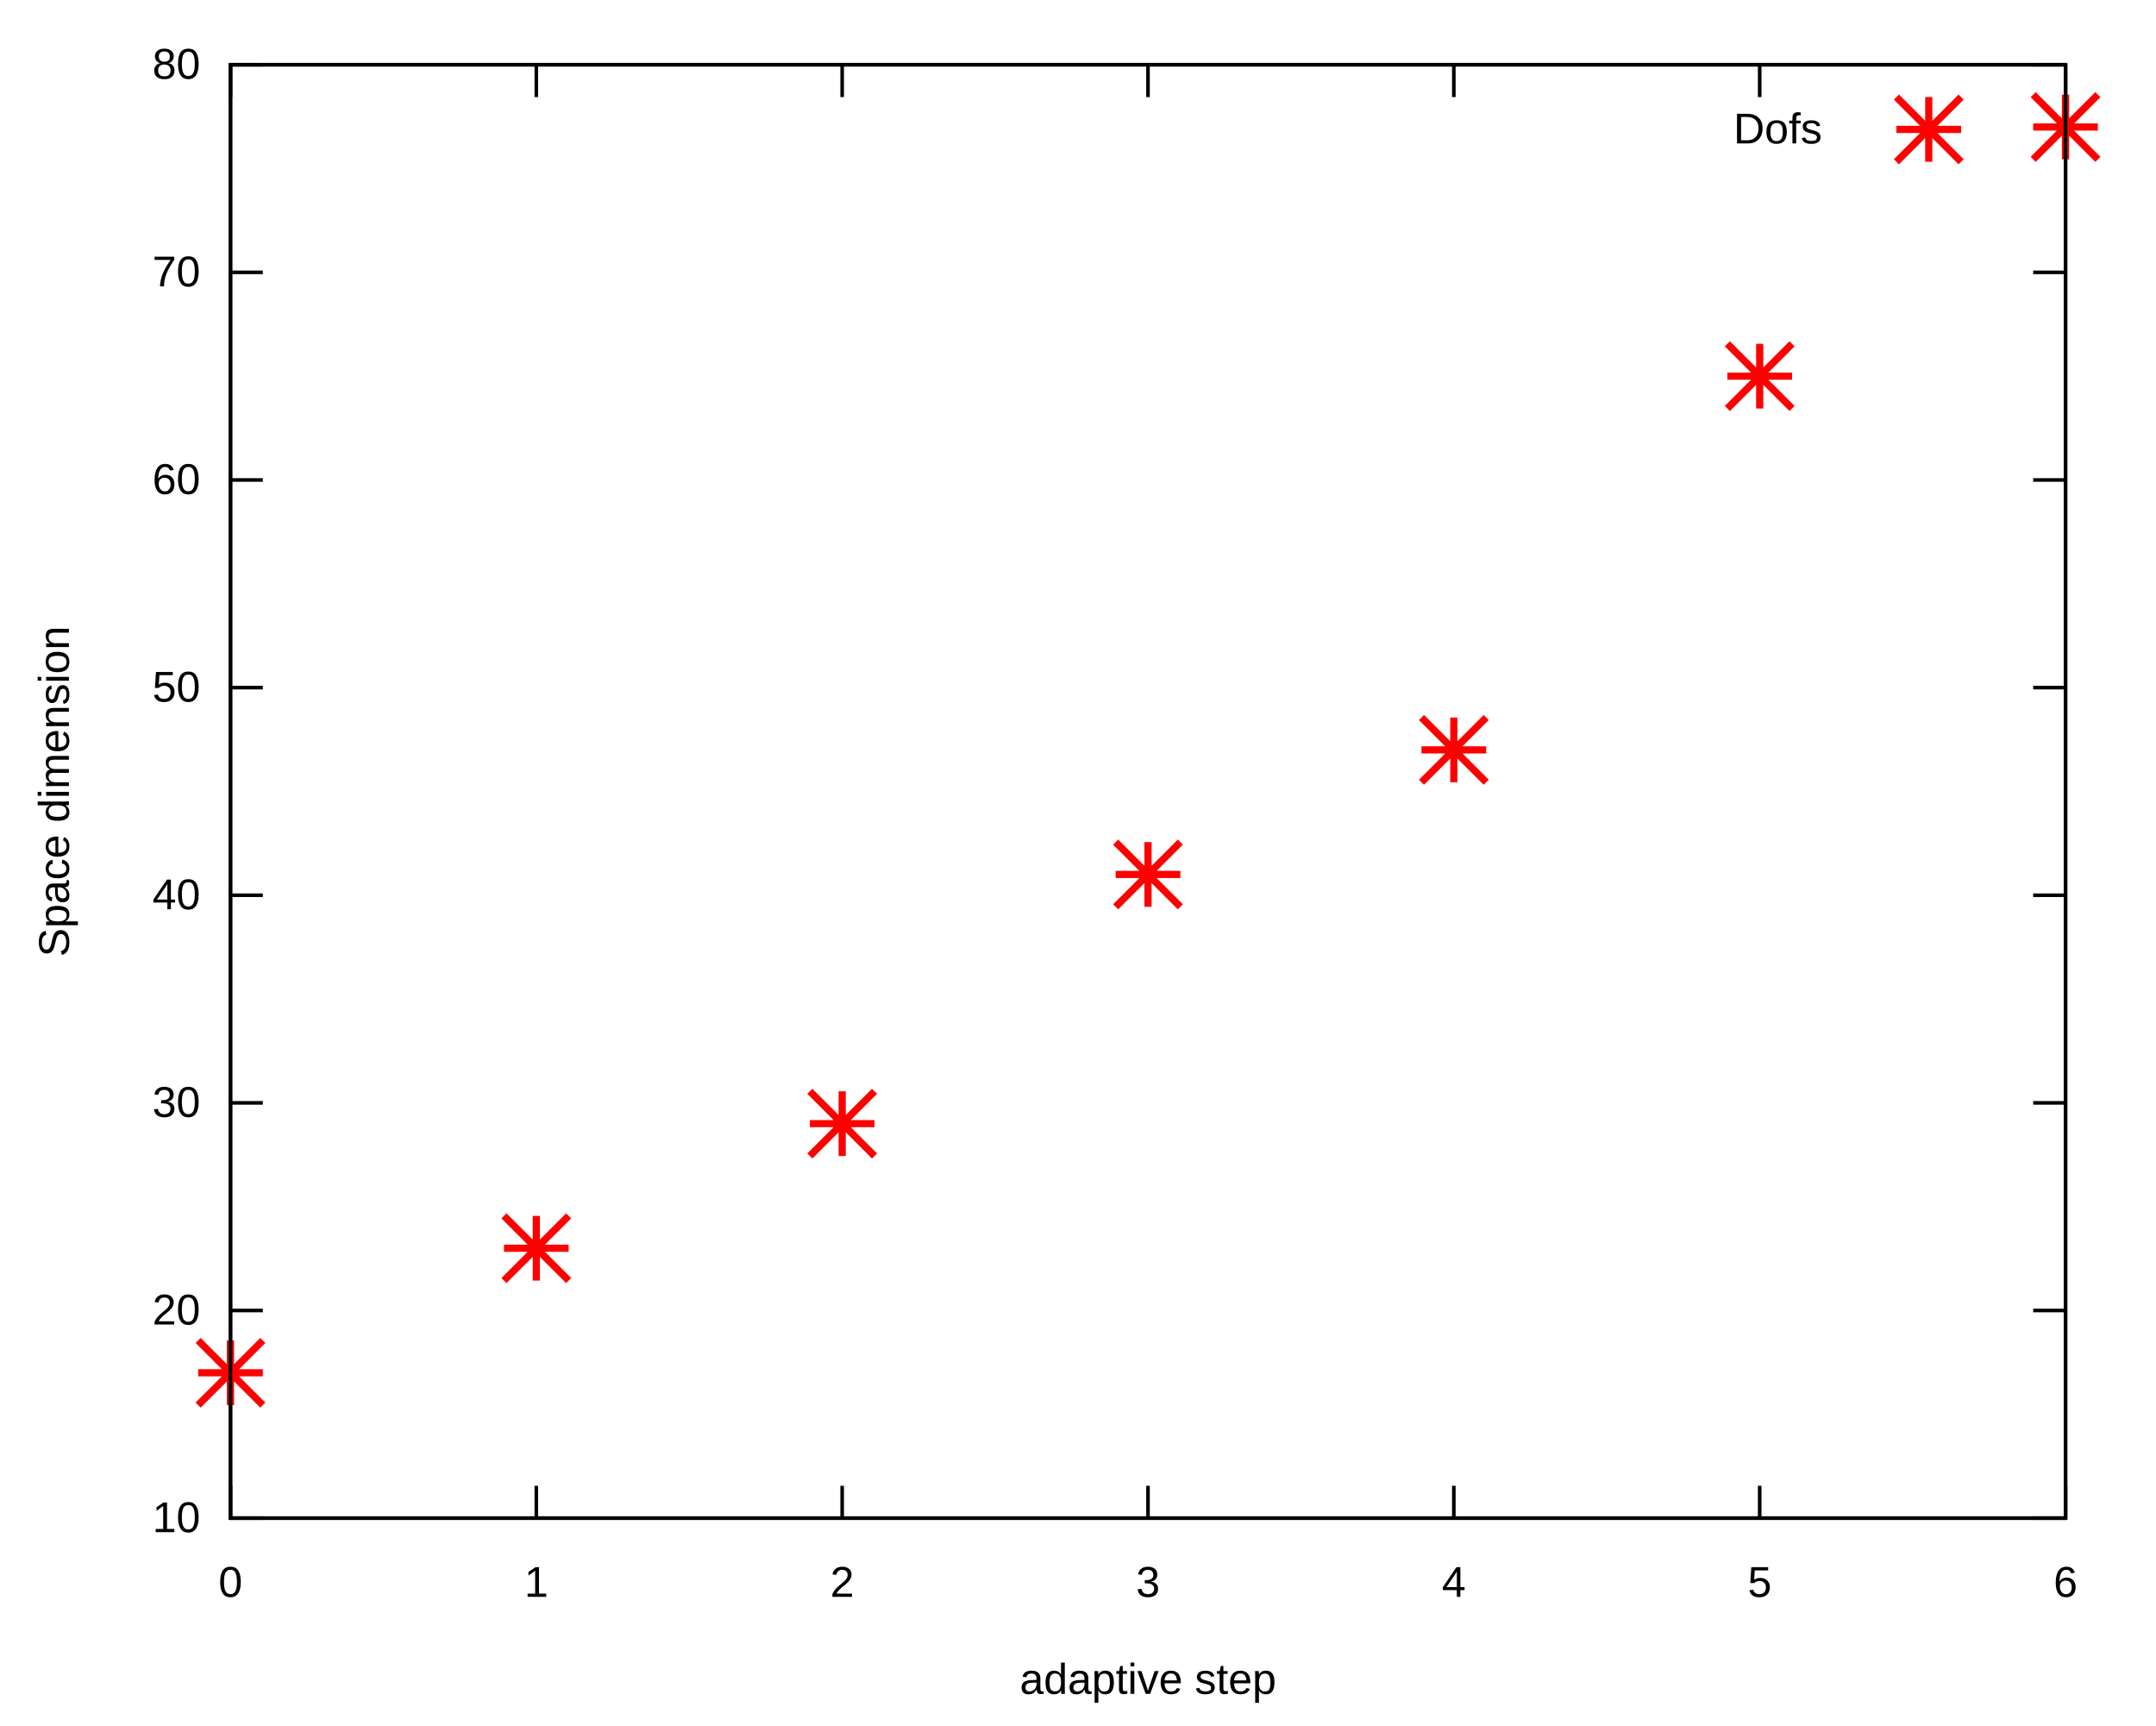
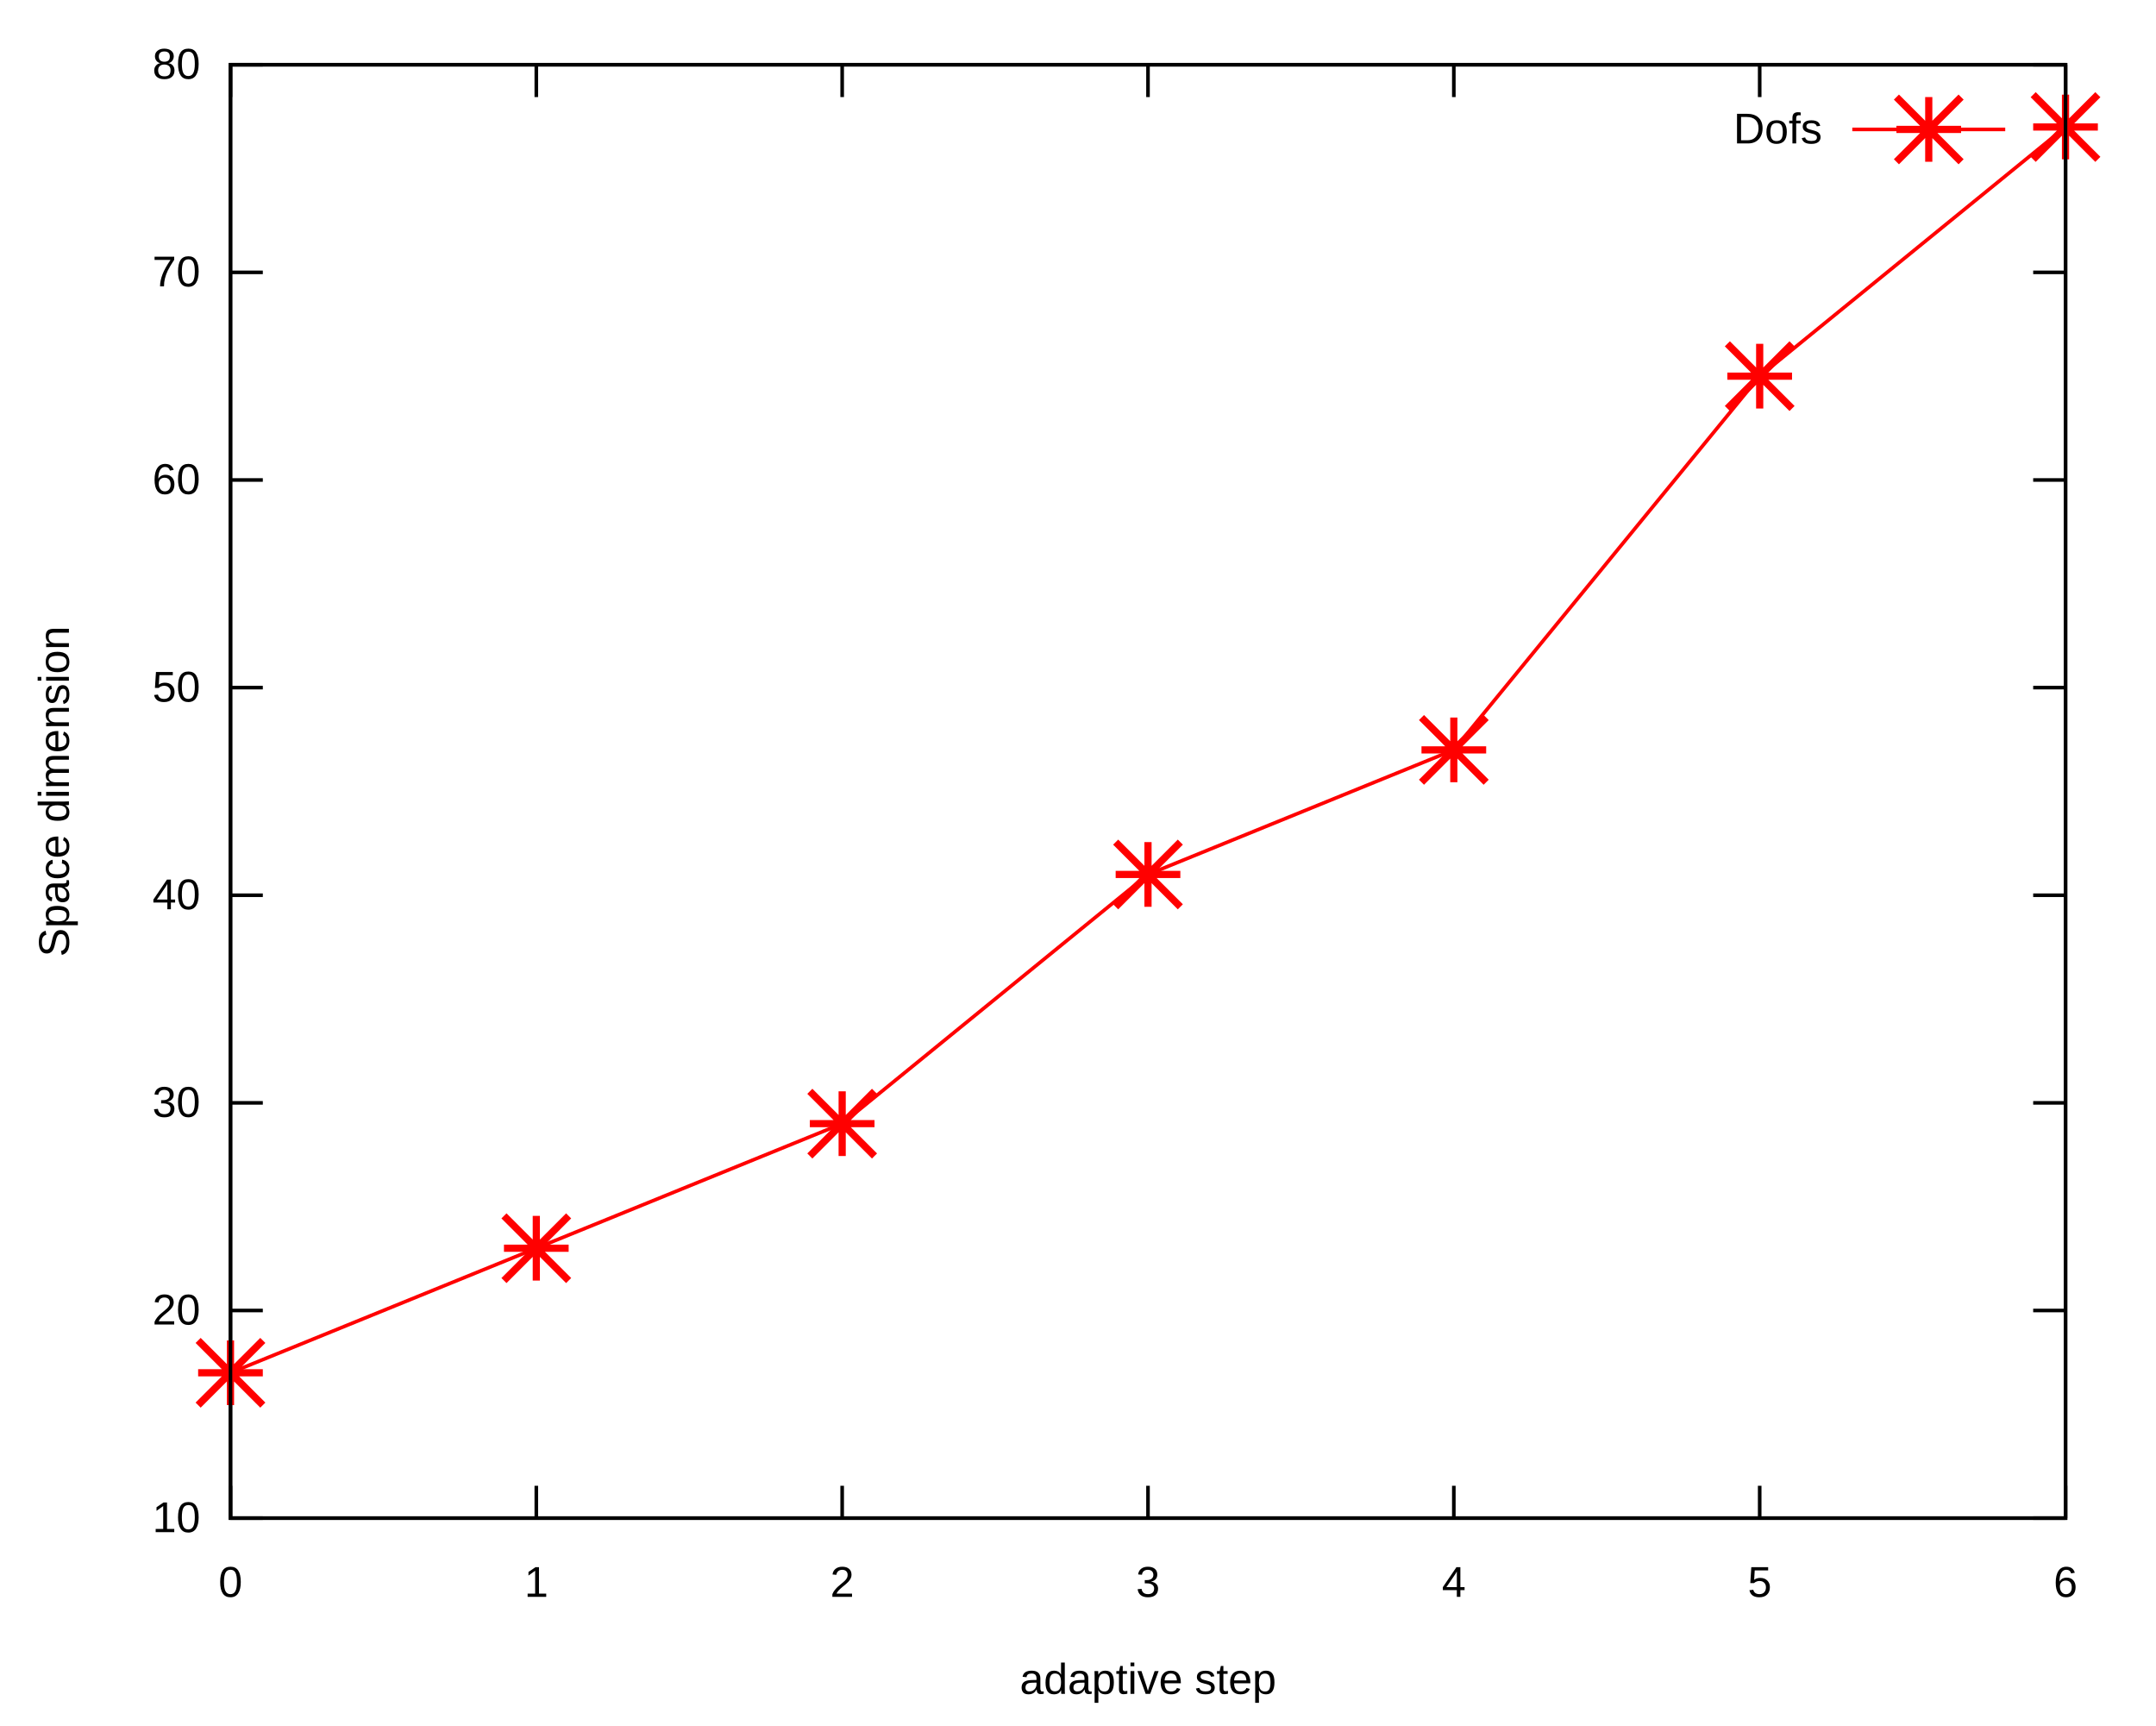
<svg xmlns="http://www.w3.org/2000/svg" xmlns:xlink="http://www.w3.org/1999/xlink" width="600" height="480" viewBox="0 0 600 480">
  <g id="gnuplot_canvas">
    <rect x="0" y="0" width="600" height="480" fill="none" />
    <defs>
      <circle id="gpDot" r="0.5" stroke-width="0.5" stroke="currentColor" />
      <path id="gpPt0" stroke-width="0.222" stroke="currentColor" d="M-1,0 h2 M0,-1 v2" />
      <path id="gpPt1" stroke-width="0.222" stroke="currentColor" d="M-1,-1 L1,1 M1,-1 L-1,1" />
      <path id="gpPt2" stroke-width="0.222" stroke="currentColor" d="M-1,0 L1,0 M0,-1 L0,1 M-1,-1 L1,1 M-1,1 L1,-1" />
      <rect id="gpPt3" stroke-width="0.222" stroke="currentColor" x="-1" y="-1" width="2" height="2" />
      <rect id="gpPt4" stroke-width="0.222" stroke="currentColor" fill="currentColor" x="-1" y="-1" width="2" height="2" />
      <circle id="gpPt5" stroke-width="0.222" stroke="currentColor" cx="0" cy="0" r="1" />
      <use xlink:href="#gpPt5" id="gpPt6" fill="currentColor" stroke="none" />
      <path id="gpPt7" stroke-width="0.222" stroke="currentColor" d="M0,-1.33 L-1.33,0.67 L1.33,0.67 z" />
      <use xlink:href="#gpPt7" id="gpPt8" fill="currentColor" stroke="none" />
      <use xlink:href="#gpPt7" id="gpPt9" stroke="currentColor" transform="rotate(180)" />
      <use xlink:href="#gpPt9" id="gpPt10" fill="currentColor" stroke="none" />
      <use xlink:href="#gpPt3" id="gpPt11" stroke="currentColor" transform="rotate(45)" />
      <use xlink:href="#gpPt11" id="gpPt12" fill="currentColor" stroke="none" />
      <path id="gpPt13" stroke-width="0.222" stroke="currentColor" d="M0,1.330 L1.265,0.411 L0.782,-1.067 L-0.782,-1.076 L-1.265,0.411 z" />
      <use xlink:href="#gpPt13" id="gpPt14" fill="currentColor" stroke="none" />
      <filter id="textbox" filterUnits="objectBoundingBox" x="0" y="0" height="1" width="1">
        <feFlood flood-color="white" flood-opacity="1" result="bgnd" />
        <feComposite in="SourceGraphic" in2="bgnd" operator="atop" />
      </filter>
      <filter id="greybox" filterUnits="objectBoundingBox" x="0" y="0" height="1" width="1">
        <feFlood flood-color="lightgrey" flood-opacity="1" result="grey" />
        <feComposite in="SourceGraphic" in2="grey" operator="atop" />
      </filter>
    </defs>
    <g fill="none" color="white" stroke="black" stroke-width="1.00" stroke-linecap="butt" stroke-linejoin="miter">
</g>
    <g fill="none" color="black" stroke="currentColor" stroke-width="1.00" stroke-linecap="butt" stroke-linejoin="miter">
      <path stroke="black" d="M64.14,422.40 L73.14,422.40 M574.82,422.40 L565.82,422.40  " />
      <g transform="translate(55.75,426.30)" stroke="none" fill="black" font-family="Arial" font-size="12.00" text-anchor="end">
        <text>
          <tspan font-family="Arial"> 10</tspan>
        </text>
      </g>
    </g>
    <g fill="none" color="black" stroke="currentColor" stroke-width="1.00" stroke-linecap="butt" stroke-linejoin="miter">
      <path stroke="black" d="M64.14,364.63 L73.14,364.63 M574.82,364.63 L565.82,364.63  " />
      <g transform="translate(55.75,368.53)" stroke="none" fill="black" font-family="Arial" font-size="12.00" text-anchor="end">
        <text>
          <tspan font-family="Arial"> 20</tspan>
        </text>
      </g>
    </g>
    <g fill="none" color="black" stroke="currentColor" stroke-width="1.00" stroke-linecap="butt" stroke-linejoin="miter">
      <path stroke="black" d="M64.14,306.86 L73.14,306.86 M574.82,306.86 L565.82,306.86  " />
      <g transform="translate(55.75,310.76)" stroke="none" fill="black" font-family="Arial" font-size="12.00" text-anchor="end">
        <text>
          <tspan font-family="Arial"> 30</tspan>
        </text>
      </g>
    </g>
    <g fill="none" color="black" stroke="currentColor" stroke-width="1.00" stroke-linecap="butt" stroke-linejoin="miter">
      <path stroke="black" d="M64.14,249.09 L73.14,249.09 M574.82,249.09 L565.82,249.09  " />
      <g transform="translate(55.75,252.99)" stroke="none" fill="black" font-family="Arial" font-size="12.00" text-anchor="end">
        <text>
          <tspan font-family="Arial"> 40</tspan>
        </text>
      </g>
    </g>
    <g fill="none" color="black" stroke="currentColor" stroke-width="1.00" stroke-linecap="butt" stroke-linejoin="miter">
      <path stroke="black" d="M64.14,191.32 L73.14,191.32 M574.82,191.32 L565.82,191.32  " />
      <g transform="translate(55.75,195.22)" stroke="none" fill="black" font-family="Arial" font-size="12.00" text-anchor="end">
        <text>
          <tspan font-family="Arial"> 50</tspan>
        </text>
      </g>
    </g>
    <g fill="none" color="black" stroke="currentColor" stroke-width="1.00" stroke-linecap="butt" stroke-linejoin="miter">
      <path stroke="black" d="M64.14,133.55 L73.14,133.55 M574.82,133.55 L565.82,133.55  " />
      <g transform="translate(55.75,137.45)" stroke="none" fill="black" font-family="Arial" font-size="12.00" text-anchor="end">
        <text>
          <tspan font-family="Arial"> 60</tspan>
        </text>
      </g>
    </g>
    <g fill="none" color="black" stroke="currentColor" stroke-width="1.00" stroke-linecap="butt" stroke-linejoin="miter">
      <path stroke="black" d="M64.14,75.78 L73.14,75.78 M574.82,75.78 L565.82,75.78  " />
      <g transform="translate(55.75,79.68)" stroke="none" fill="black" font-family="Arial" font-size="12.00" text-anchor="end">
        <text>
          <tspan font-family="Arial"> 70</tspan>
        </text>
      </g>
    </g>
    <g fill="none" color="black" stroke="currentColor" stroke-width="1.00" stroke-linecap="butt" stroke-linejoin="miter">
      <path stroke="black" d="M64.14,18.01 L73.14,18.01 M574.82,18.01 L565.82,18.01  " />
      <g transform="translate(55.75,21.91)" stroke="none" fill="black" font-family="Arial" font-size="12.00" text-anchor="end">
        <text>
          <tspan font-family="Arial"> 80</tspan>
        </text>
      </g>
    </g>
    <g fill="none" color="black" stroke="currentColor" stroke-width="1.00" stroke-linecap="butt" stroke-linejoin="miter">
      <path stroke="black" d="M64.14,422.40 L64.14,413.40 M64.14,18.01 L64.14,27.01  " />
      <g transform="translate(64.14,444.30)" stroke="none" fill="black" font-family="Arial" font-size="12.00" text-anchor="middle">
        <text>
          <tspan font-family="Arial"> 0</tspan>
        </text>
      </g>
    </g>
    <g fill="none" color="black" stroke="currentColor" stroke-width="1.00" stroke-linecap="butt" stroke-linejoin="miter">
      <path stroke="black" d="M149.25,422.40 L149.25,413.40 M149.25,18.01 L149.25,27.01  " />
      <g transform="translate(149.25,444.30)" stroke="none" fill="black" font-family="Arial" font-size="12.00" text-anchor="middle">
        <text>
          <tspan font-family="Arial"> 1</tspan>
        </text>
      </g>
    </g>
    <g fill="none" color="black" stroke="currentColor" stroke-width="1.00" stroke-linecap="butt" stroke-linejoin="miter">
      <path stroke="black" d="M234.37,422.40 L234.37,413.40 M234.37,18.01 L234.37,27.01  " />
      <g transform="translate(234.37,444.30)" stroke="none" fill="black" font-family="Arial" font-size="12.00" text-anchor="middle">
        <text>
          <tspan font-family="Arial"> 2</tspan>
        </text>
      </g>
    </g>
    <g fill="none" color="black" stroke="currentColor" stroke-width="1.00" stroke-linecap="butt" stroke-linejoin="miter">
      <path stroke="black" d="M319.48,422.40 L319.48,413.40 M319.48,18.01 L319.48,27.01  " />
      <g transform="translate(319.48,444.30)" stroke="none" fill="black" font-family="Arial" font-size="12.00" text-anchor="middle">
        <text>
          <tspan font-family="Arial"> 3</tspan>
        </text>
      </g>
    </g>
    <g fill="none" color="black" stroke="currentColor" stroke-width="1.00" stroke-linecap="butt" stroke-linejoin="miter">
      <path stroke="black" d="M404.59,422.40 L404.59,413.40 M404.59,18.01 L404.59,27.01  " />
      <g transform="translate(404.59,444.30)" stroke="none" fill="black" font-family="Arial" font-size="12.00" text-anchor="middle">
        <text>
          <tspan font-family="Arial"> 4</tspan>
        </text>
      </g>
    </g>
    <g fill="none" color="black" stroke="currentColor" stroke-width="1.00" stroke-linecap="butt" stroke-linejoin="miter">
      <path stroke="black" d="M489.71,422.40 L489.71,413.40 M489.71,18.01 L489.71,27.01  " />
      <g transform="translate(489.71,444.30)" stroke="none" fill="black" font-family="Arial" font-size="12.00" text-anchor="middle">
        <text>
          <tspan font-family="Arial"> 5</tspan>
        </text>
      </g>
    </g>
    <g fill="none" color="black" stroke="currentColor" stroke-width="1.00" stroke-linecap="butt" stroke-linejoin="miter">
      <path stroke="black" d="M574.82,422.40 L574.82,413.40 M574.82,18.01 L574.82,27.01  " />
      <g transform="translate(574.82,444.30)" stroke="none" fill="black" font-family="Arial" font-size="12.00" text-anchor="middle">
        <text>
          <tspan font-family="Arial"> 6</tspan>
        </text>
      </g>
    </g>
    <g fill="none" color="black" stroke="currentColor" stroke-width="1.00" stroke-linecap="butt" stroke-linejoin="miter">
</g>
    <g fill="none" color="black" stroke="currentColor" stroke-width="1.00" stroke-linecap="butt" stroke-linejoin="miter">
      <path stroke="black" d="M64.14,18.01 L64.14,422.40 L574.82,422.40 L574.82,18.01 L64.14,18.01 Z  " />
    </g>
    <g fill="none" color="black" stroke="currentColor" stroke-width="1.00" stroke-linecap="butt" stroke-linejoin="miter">
</g>
    <g id="gnuplot_plot_1">
      <g fill="none" color="black" stroke="currentColor" stroke-width="1.00" stroke-linecap="butt" stroke-linejoin="miter">
        <g transform="translate(507.09,39.91)" stroke="none" fill="black" font-family="Arial" font-size="12.00" text-anchor="end">
          <text>
            <tspan font-family="Arial">Dofs</tspan>
          </text>
        </g>
      </g>
      <g fill="none" color="black" stroke="currentColor" stroke-width="1.00" stroke-linecap="butt" stroke-linejoin="miter">
+         <path stroke="rgb(255,   0,   0)" d="M515.48,36.01 L558.04,36.01 M64.14,381.96 L149.25,347.30 L234.37,312.64 L319.48,243.31 L404.59,208.65 L489.71,104.66   L574.82,35.34  " />
        <use xlink:href="#gpPt2" transform="translate(64.14,381.96) scale(9.00)" color="rgb(255,   0,   0)" />
        <use xlink:href="#gpPt2" transform="translate(149.25,347.30) scale(9.00)" color="rgb(255,   0,   0)" />
        <use xlink:href="#gpPt2" transform="translate(234.37,312.64) scale(9.00)" color="rgb(255,   0,   0)" />
        <use xlink:href="#gpPt2" transform="translate(319.48,243.31) scale(9.00)" color="rgb(255,   0,   0)" />
        <use xlink:href="#gpPt2" transform="translate(404.59,208.65) scale(9.00)" color="rgb(255,   0,   0)" />
        <use xlink:href="#gpPt2" transform="translate(489.71,104.66) scale(9.00)" color="rgb(255,   0,   0)" />
        <use xlink:href="#gpPt2" transform="translate(574.82,35.34) scale(9.00)" color="rgb(255,   0,   0)" />
        <use xlink:href="#gpPt2" transform="translate(536.76,36.01) scale(9.00)" color="rgb(255,   0,   0)" />
      </g>
    </g>
    <g fill="none" color="white" stroke="rgb(255,   0,   0)" stroke-width="2.00" stroke-linecap="butt" stroke-linejoin="miter">
</g>
    <g fill="none" color="black" stroke="currentColor" stroke-width="2.00" stroke-linecap="butt" stroke-linejoin="miter">
</g>
    <g fill="none" color="black" stroke="black" stroke-width="1.00" stroke-linecap="butt" stroke-linejoin="miter">
</g>
    <g fill="none" color="black" stroke="currentColor" stroke-width="1.00" stroke-linecap="butt" stroke-linejoin="miter">
      <path stroke="black" d="M64.14,18.01 L64.14,422.40 L574.82,422.40 L574.82,18.01 L64.14,18.01 Z  " />
      <g transform="translate(19.18,220.21) rotate(270.00)" stroke="none" fill="black" font-family="Arial" font-size="12.00" text-anchor="middle">
        <text>
          <tspan font-family="Arial">Space dimension</tspan>
        </text>
      </g>
    </g>
    <g fill="none" color="black" stroke="currentColor" stroke-width="1.00" stroke-linecap="butt" stroke-linejoin="miter">
      <g transform="translate(319.48,471.30)" stroke="none" fill="black" font-family="Arial" font-size="12.00" text-anchor="middle">
        <text>
          <tspan font-family="Arial">adaptive step</tspan>
        </text>
      </g>
    </g>
    <g fill="none" color="black" stroke="currentColor" stroke-width="1.00" stroke-linecap="butt" stroke-linejoin="miter">
</g>
    <g fill="none" color="black" stroke="currentColor" stroke-width="1.00" stroke-linecap="butt" stroke-linejoin="miter">
</g>
  </g>
</svg>
